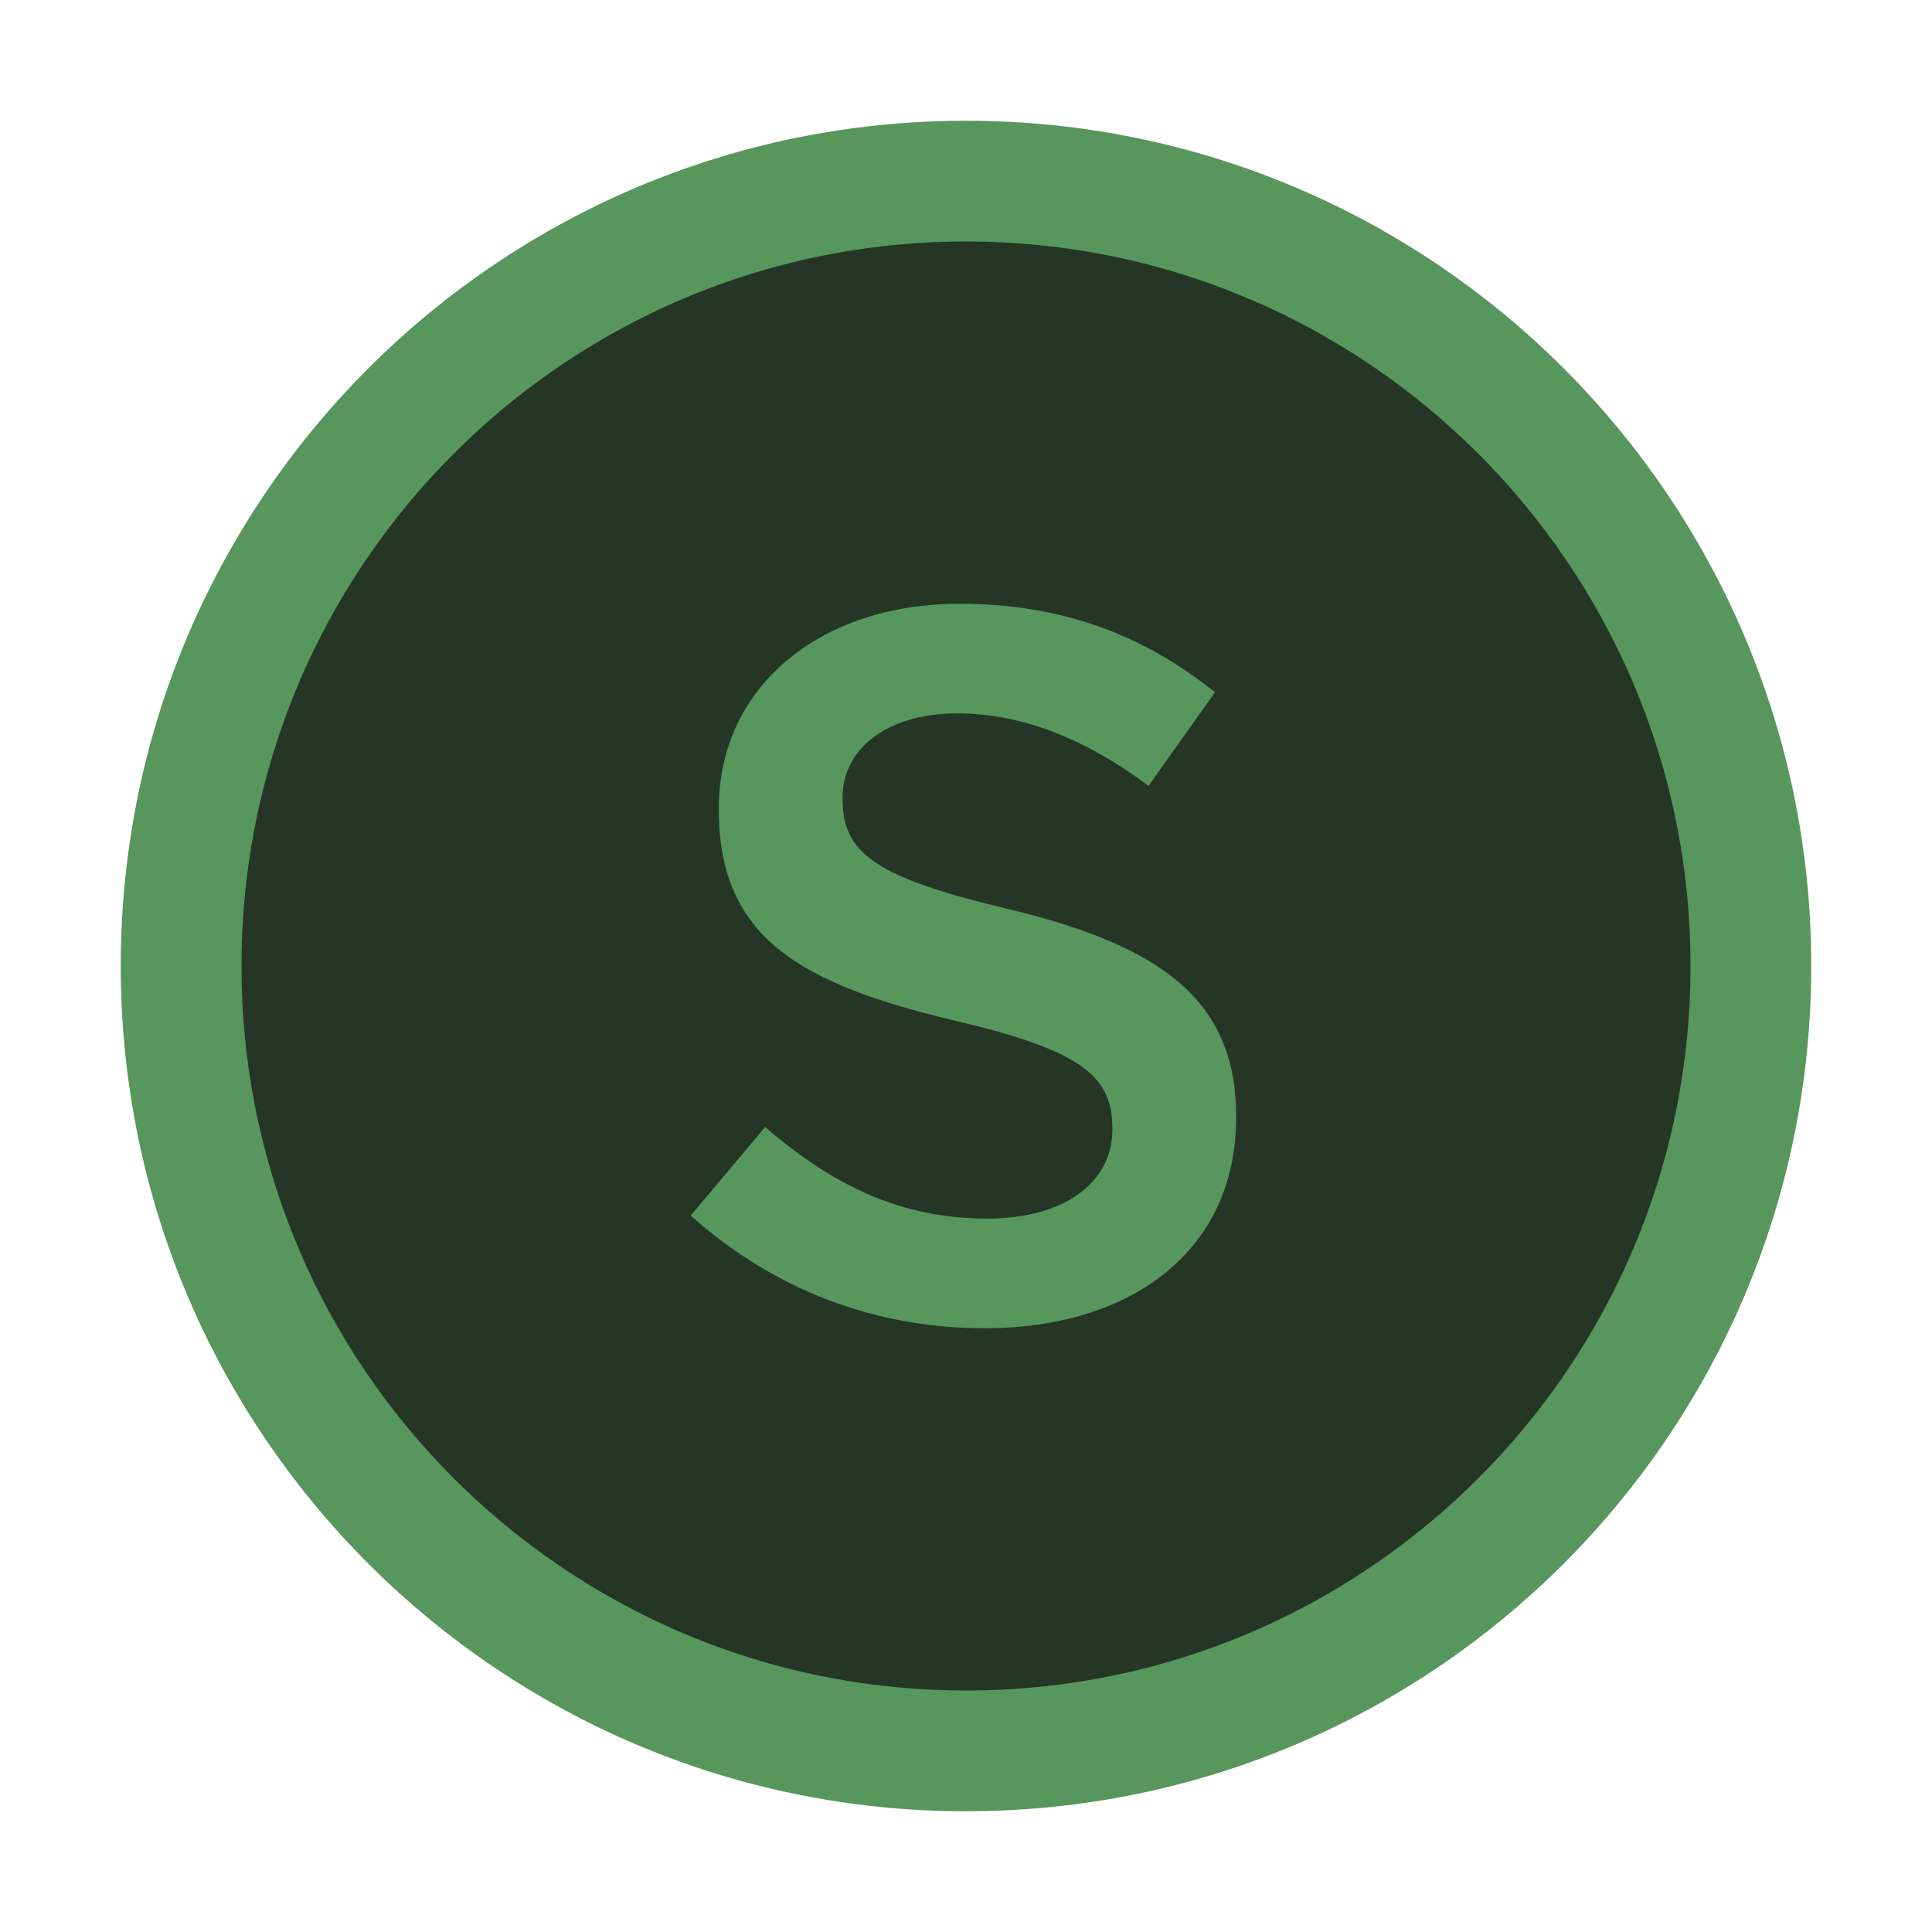
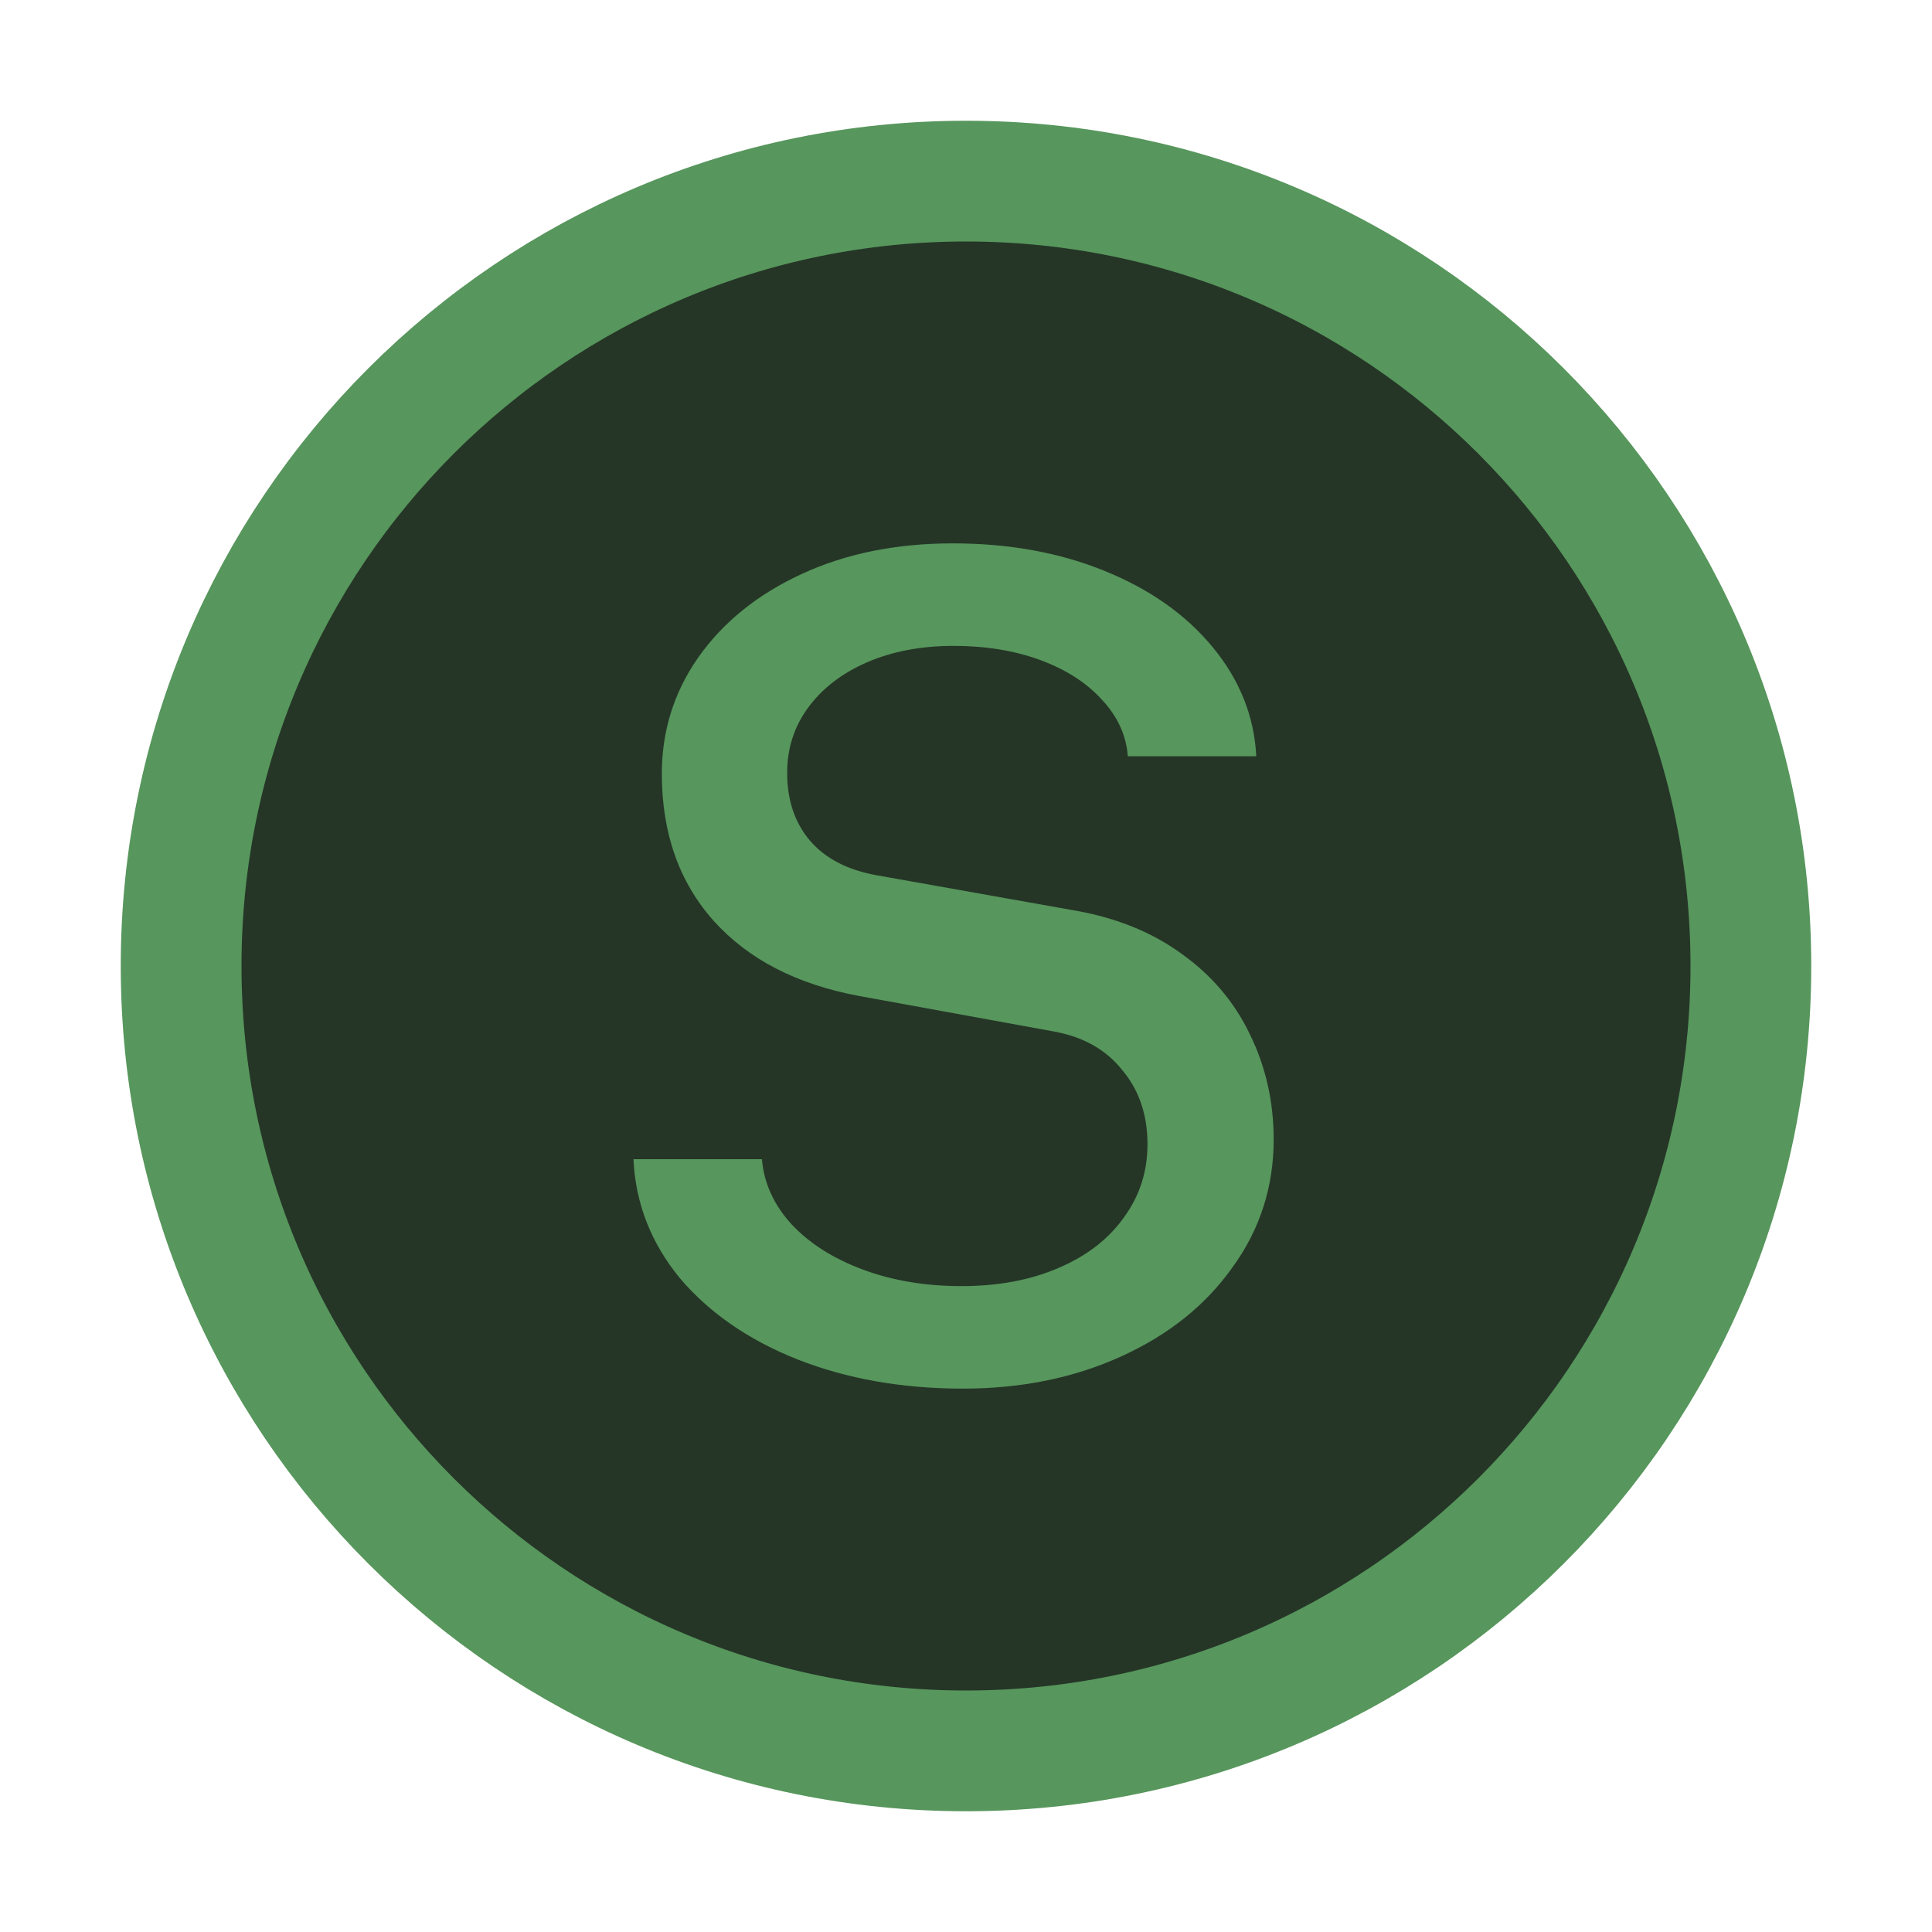
<svg xmlns="http://www.w3.org/2000/svg" width="16" height="16" viewBox="0 0 16 16">
  <circle cx="8" cy="8" r="6.5" fill="#253627" stroke="#57965C" />
-   <path fill="#57965C" d="M3.153,6 C2.262,6 1.42,5.692 0.72,5.067 L1.337,4.333 C1.895,4.817 2.462,5.092 3.178,5.092 C3.812,5.092 4.212,4.792 4.212,4.358 L4.212,4.342 C4.212,3.925 3.978,3.7 2.895,3.45 C1.653,3.15 0.953,2.783 0.953,1.708 L0.953,1.692 C0.953,0.692 1.787,2.48689958e-14 2.945,2.48689958e-14 C3.795,2.48689958e-14 4.47,0.258 5.062,0.733 L4.512,1.508 C3.987,1.117 3.462,0.908 2.928,0.908 C2.328,0.908 1.978,1.217 1.978,1.6 L1.978,1.617 C1.978,2.067 2.245,2.267 3.37,2.533 C4.603,2.833 5.237,3.275 5.237,4.242 L5.237,4.258 C5.237,5.35 4.378,6 3.153,6 Z" transform="translate(5 5)" />
+   <path d="M7.975 11.5C7.47 11.5 7.013 11.419 6.604 11.258C6.199 11.097 5.875 10.873 5.631 10.586C5.391 10.294 5.263 9.965 5.246 9.6H6.31C6.327 9.8 6.41 9.981 6.558 10.142C6.706 10.299 6.902 10.423 7.146 10.514C7.39 10.605 7.662 10.651 7.962 10.651C8.267 10.651 8.534 10.601 8.765 10.501C9 10.401 9.181 10.261 9.307 10.083C9.438 9.905 9.503 9.702 9.503 9.476C9.503 9.232 9.433 9.027 9.294 8.862C9.159 8.692 8.97 8.586 8.726 8.542L7.113 8.248C6.599 8.152 6.199 7.946 5.912 7.628C5.624 7.306 5.481 6.899 5.481 6.407C5.481 6.054 5.581 5.734 5.781 5.447C5.986 5.155 6.271 4.924 6.636 4.755C7.002 4.585 7.42 4.5 7.89 4.5C8.356 4.5 8.776 4.576 9.15 4.729C9.525 4.881 9.823 5.092 10.045 5.362C10.267 5.632 10.387 5.932 10.404 6.263H9.34C9.327 6.089 9.255 5.932 9.124 5.793C8.998 5.654 8.828 5.545 8.615 5.466C8.402 5.388 8.162 5.349 7.897 5.349C7.627 5.349 7.387 5.395 7.178 5.486C6.969 5.577 6.806 5.704 6.689 5.865C6.576 6.021 6.519 6.2 6.519 6.4C6.519 6.627 6.582 6.814 6.708 6.962C6.835 7.11 7.02 7.206 7.263 7.249L8.915 7.543C9.255 7.604 9.547 7.724 9.79 7.902C10.039 8.081 10.226 8.303 10.352 8.568C10.482 8.834 10.548 9.123 10.548 9.437C10.548 9.828 10.435 10.181 10.208 10.494C9.986 10.808 9.679 11.054 9.288 11.232C8.896 11.411 8.458 11.5 7.975 11.5Z" fill="#57965C" />
</svg>
